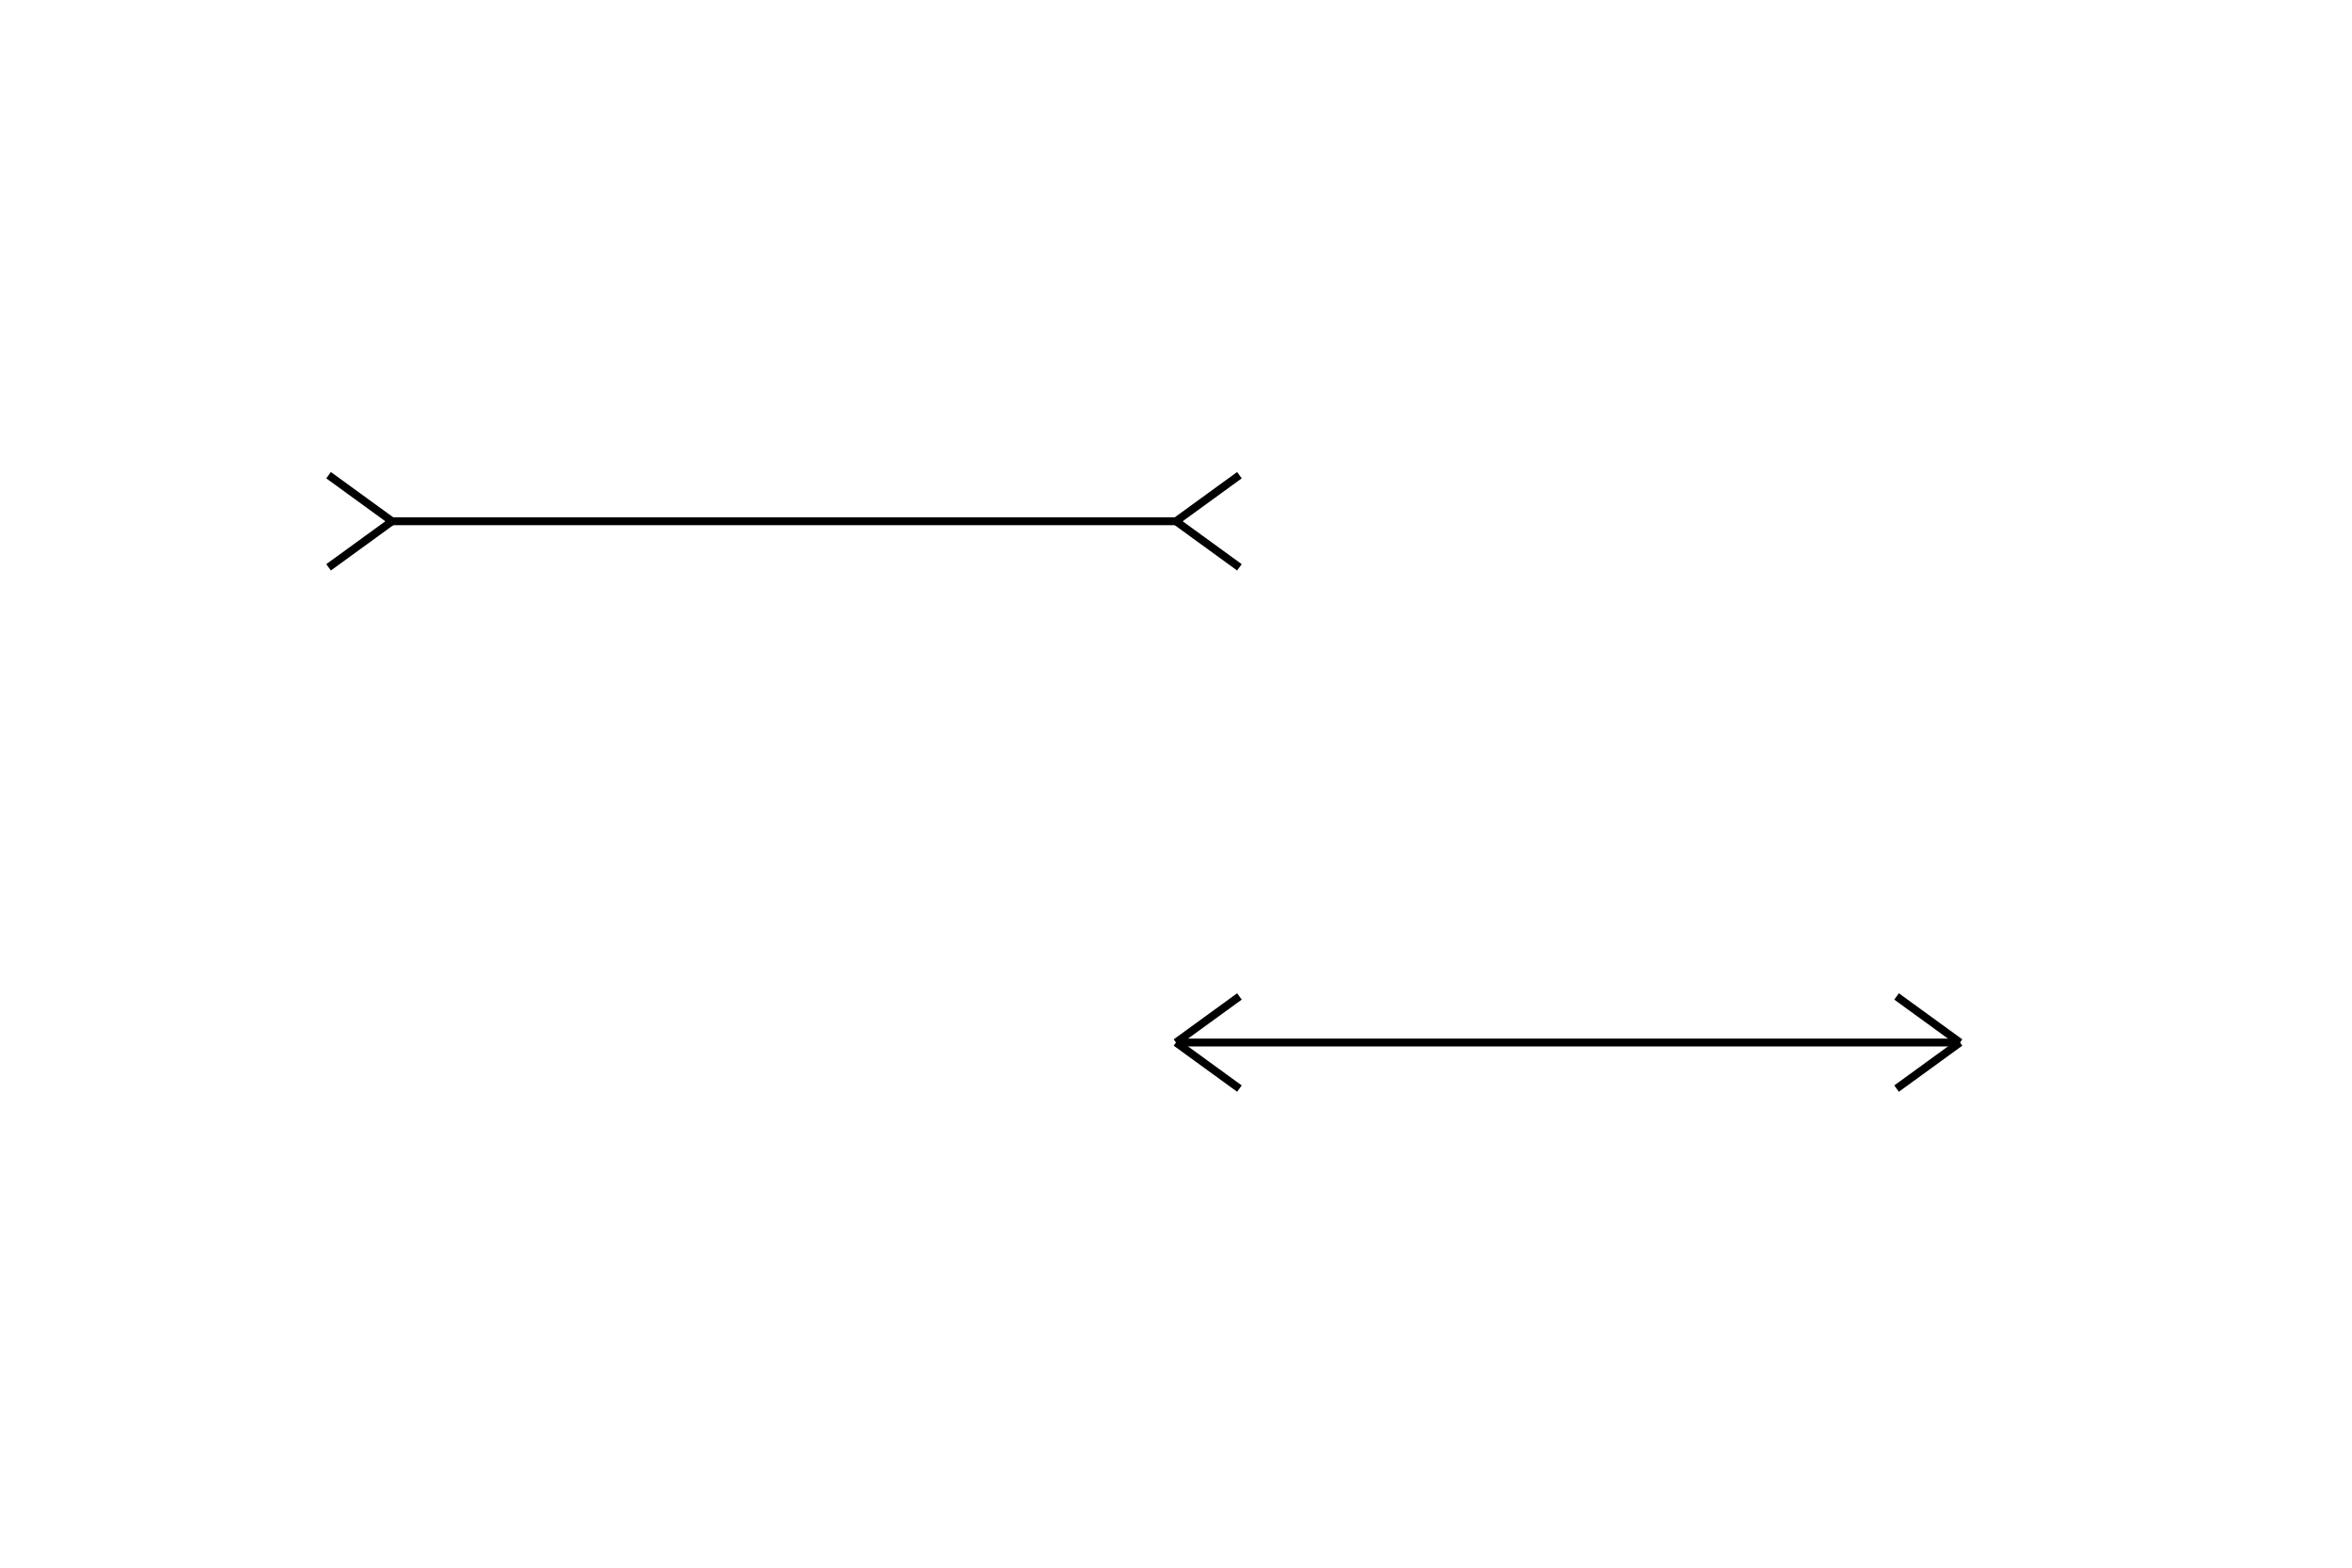
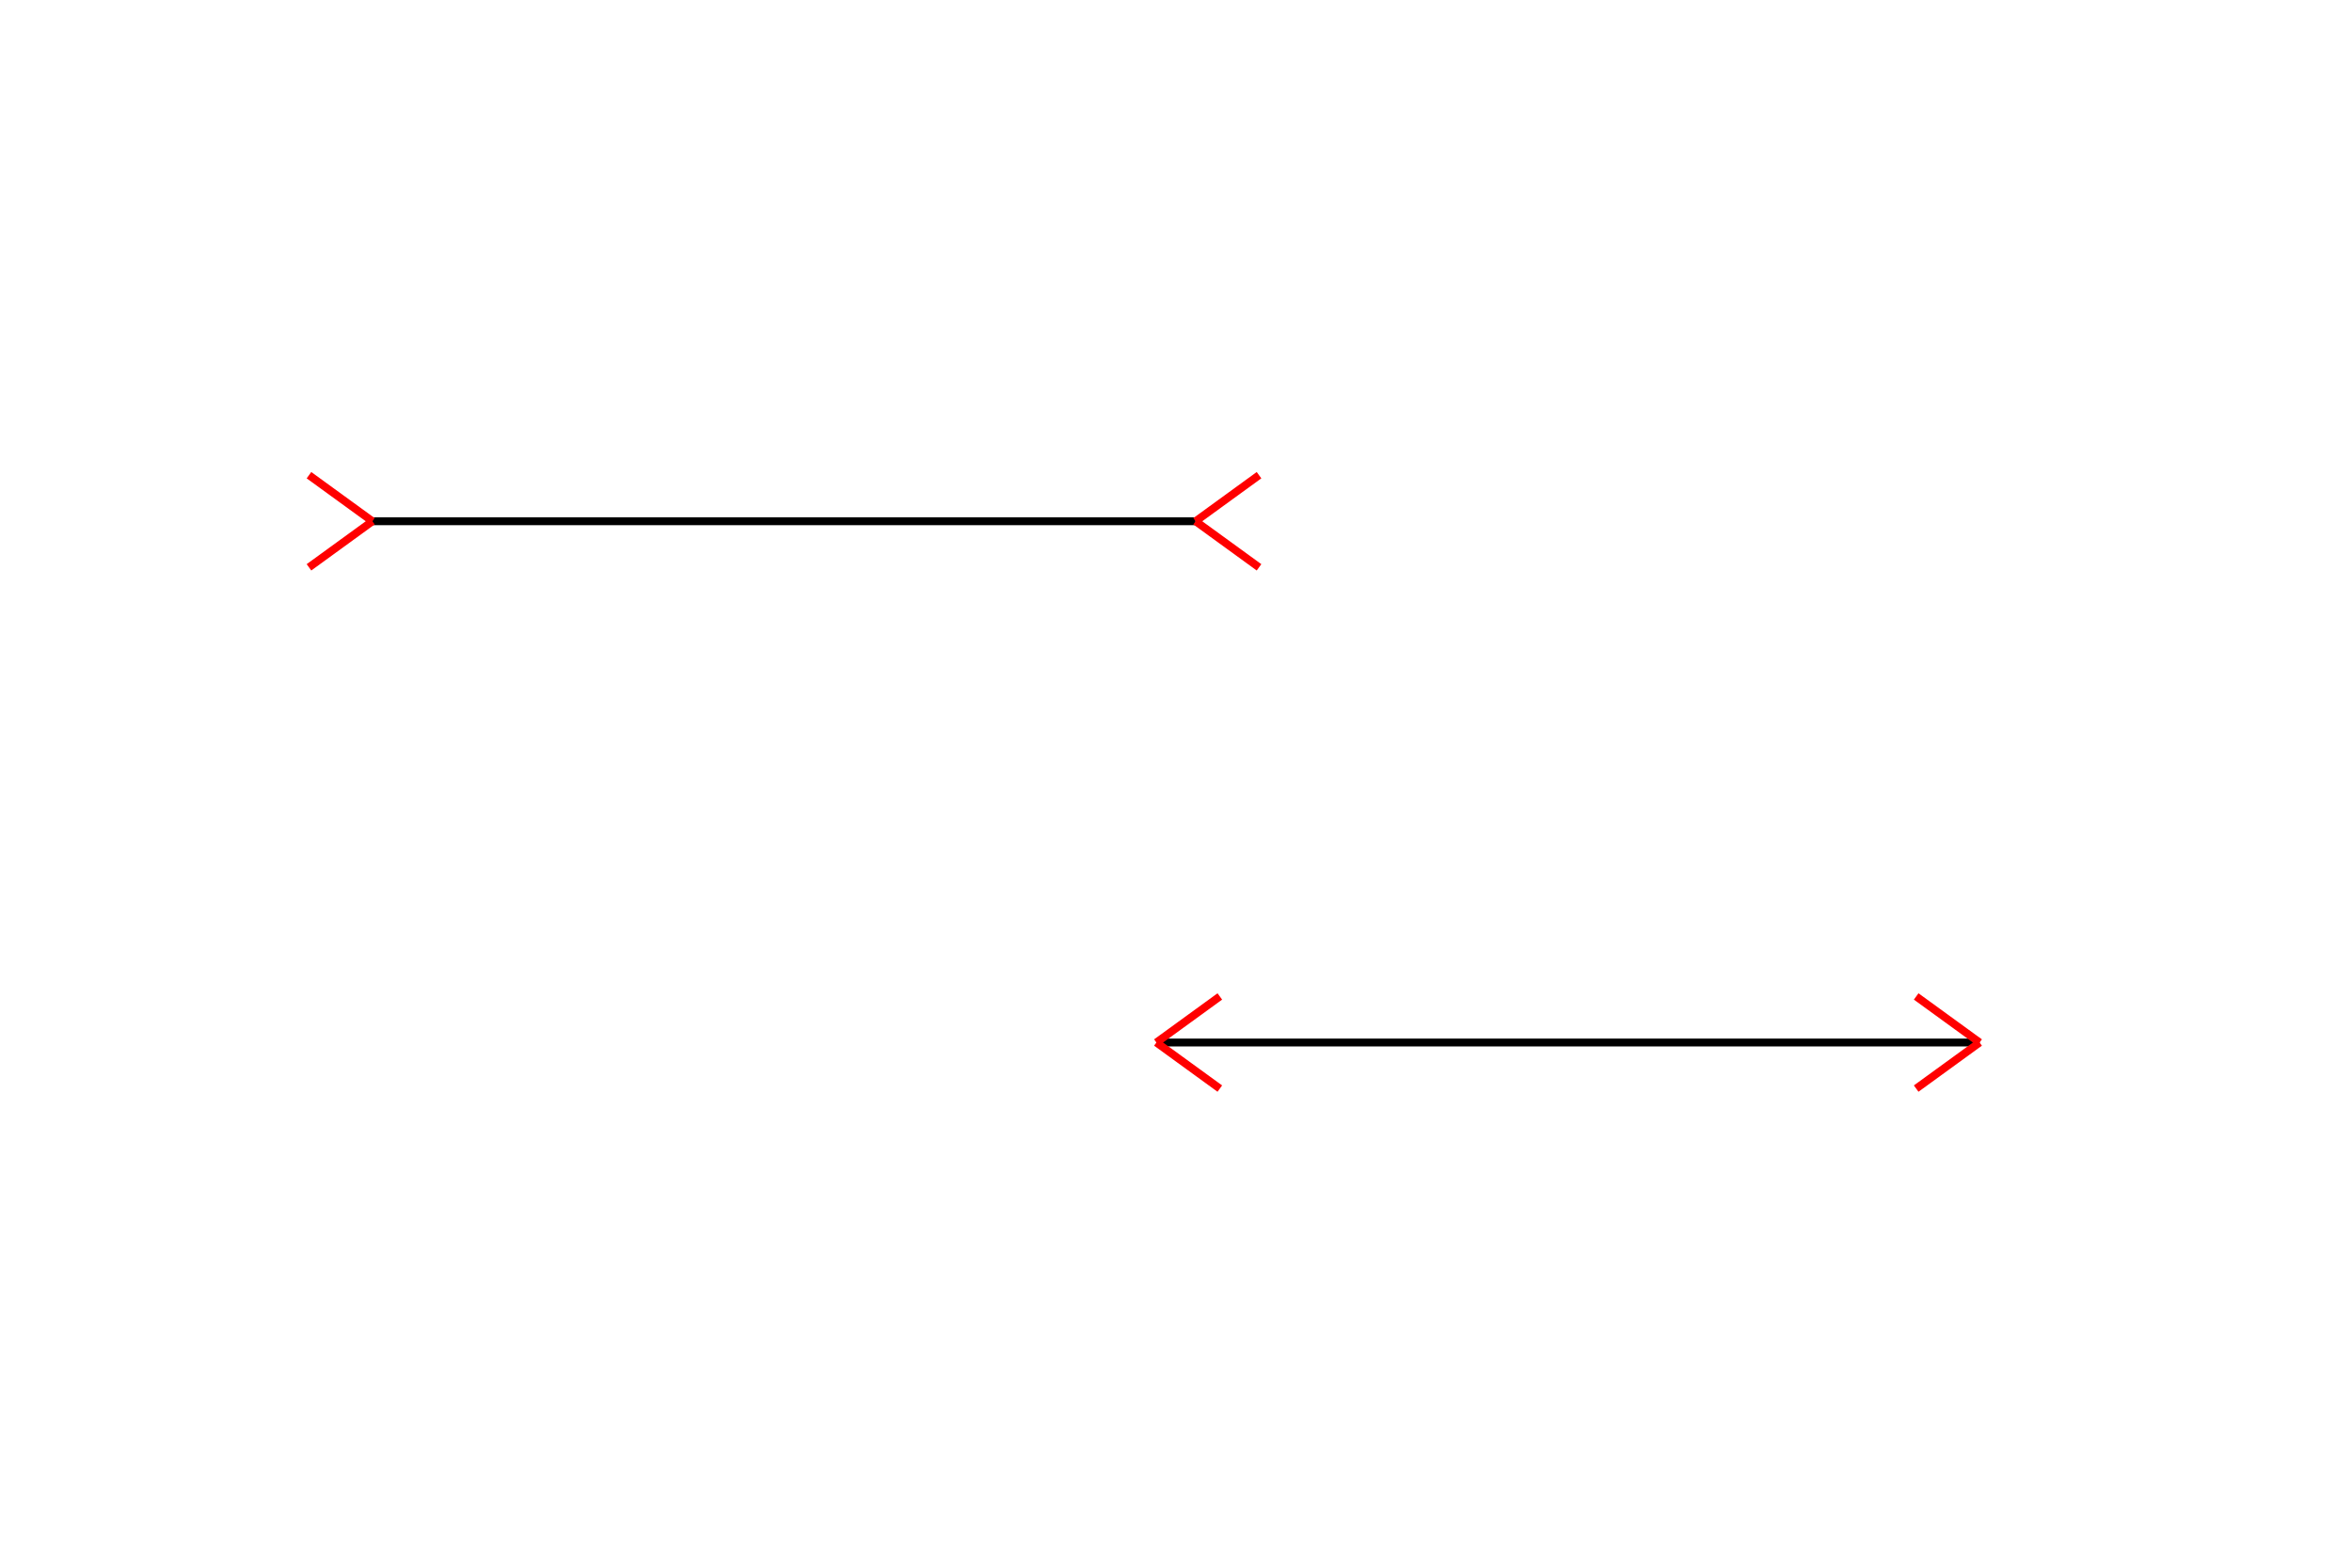
<svg xmlns="http://www.w3.org/2000/svg" width="600" height="400">
-   <line x1="100" y1="133" x2="300" y2="133" stroke="black" stroke-width="2" />
-   <line x1="100" y1="133" x2="83.82" y2="121.244" stroke="black" stroke-width="2" />
-   <line x1="100" y1="133" x2="83.82" y2="144.756" stroke="black" stroke-width="2" />
-   <line x1="300" y1="133" x2="316.18" y2="121.244" stroke="black" stroke-width="2" />
-   <line x1="300" y1="133" x2="316.18" y2="144.756" stroke="black" stroke-width="2" />
-   <line x1="300" y1="266" x2="500" y2="266" stroke="black" stroke-width="2" />
-   <line x1="300" y1="266" x2="316.18" y2="254.244" stroke="black" stroke-width="2" />
-   <line x1="300" y1="266" x2="316.18" y2="277.756" stroke="black" stroke-width="2" />
-   <line x1="500" y1="266" x2="483.82" y2="254.244" stroke="black" stroke-width="2" />
-   <line x1="500" y1="266" x2="483.82" y2="277.756" stroke="black" stroke-width="2" />
+   <line x1="95" y1="133" x2="305" y2="133" stroke="black" stroke-width="2" />
+   <line x1="95" y1="133" x2="78.82" y2="121.244" stroke="red" stroke-width="2" />
+   <line x1="95" y1="133" x2="78.82" y2="144.756" stroke="red" stroke-width="2" />
+   <line x1="305" y1="133" x2="321.18" y2="121.244" stroke="red" stroke-width="2" />
+   <line x1="305" y1="133" x2="321.18" y2="144.756" stroke="red" stroke-width="2" />
+   <line x1="295" y1="266" x2="505" y2="266" stroke="black" stroke-width="2" />
+   <line x1="295" y1="266" x2="311.18" y2="254.244" stroke="red" stroke-width="2" />
+   <line x1="295" y1="266" x2="311.18" y2="277.756" stroke="red" stroke-width="2" />
+   <line x1="505" y1="266" x2="488.82" y2="254.244" stroke="red" stroke-width="2" />
+   <line x1="505" y1="266" x2="488.82" y2="277.756" stroke="red" stroke-width="2" />
</svg>
